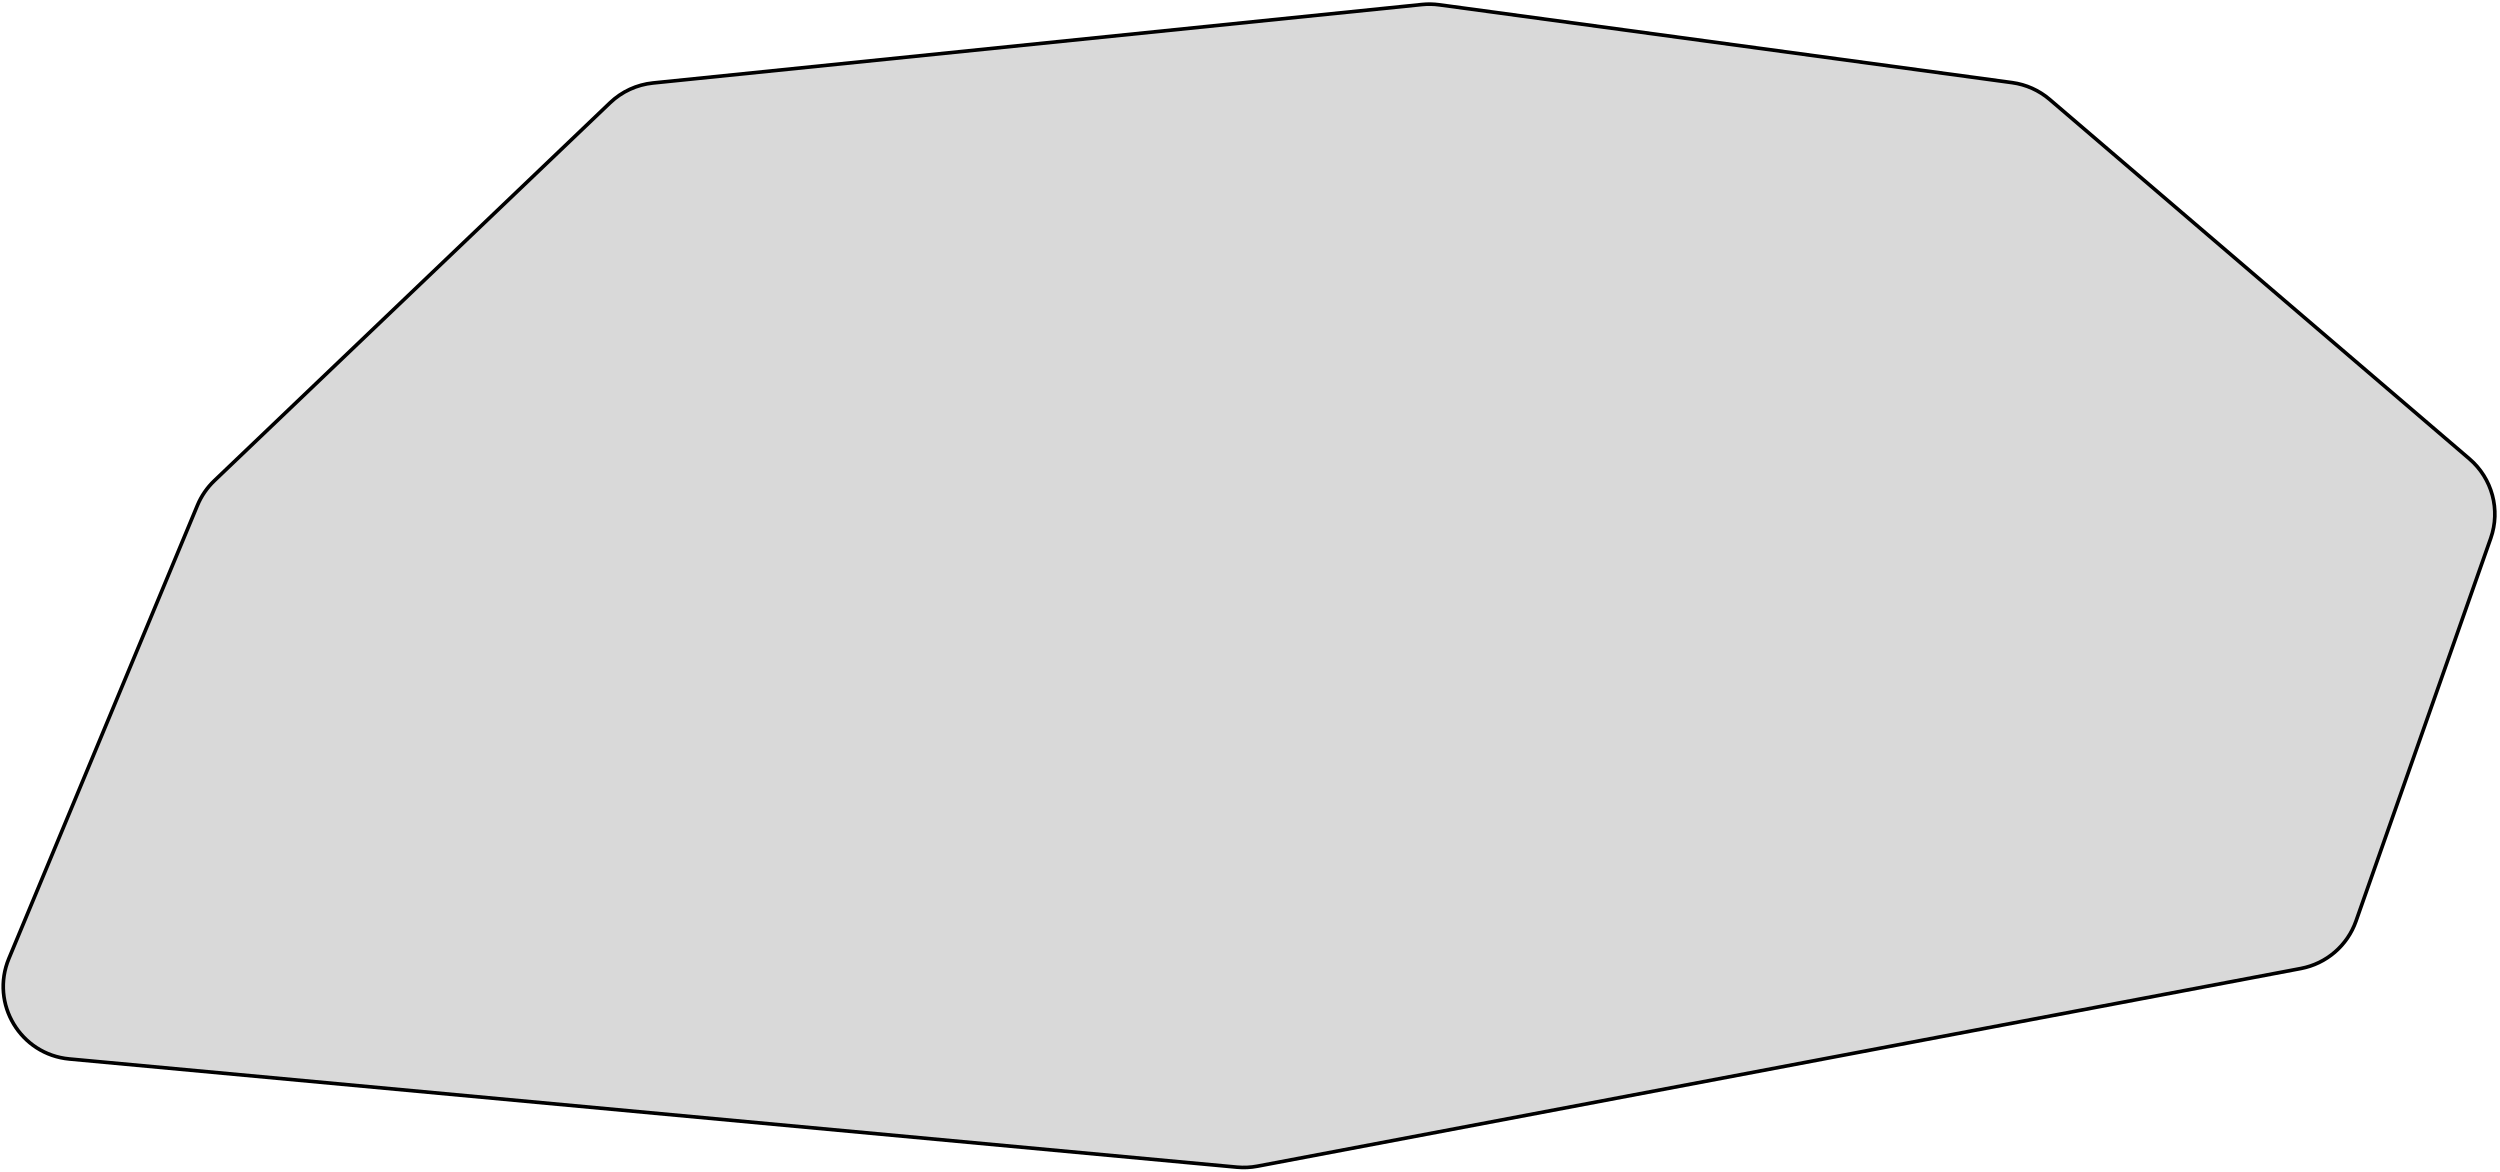
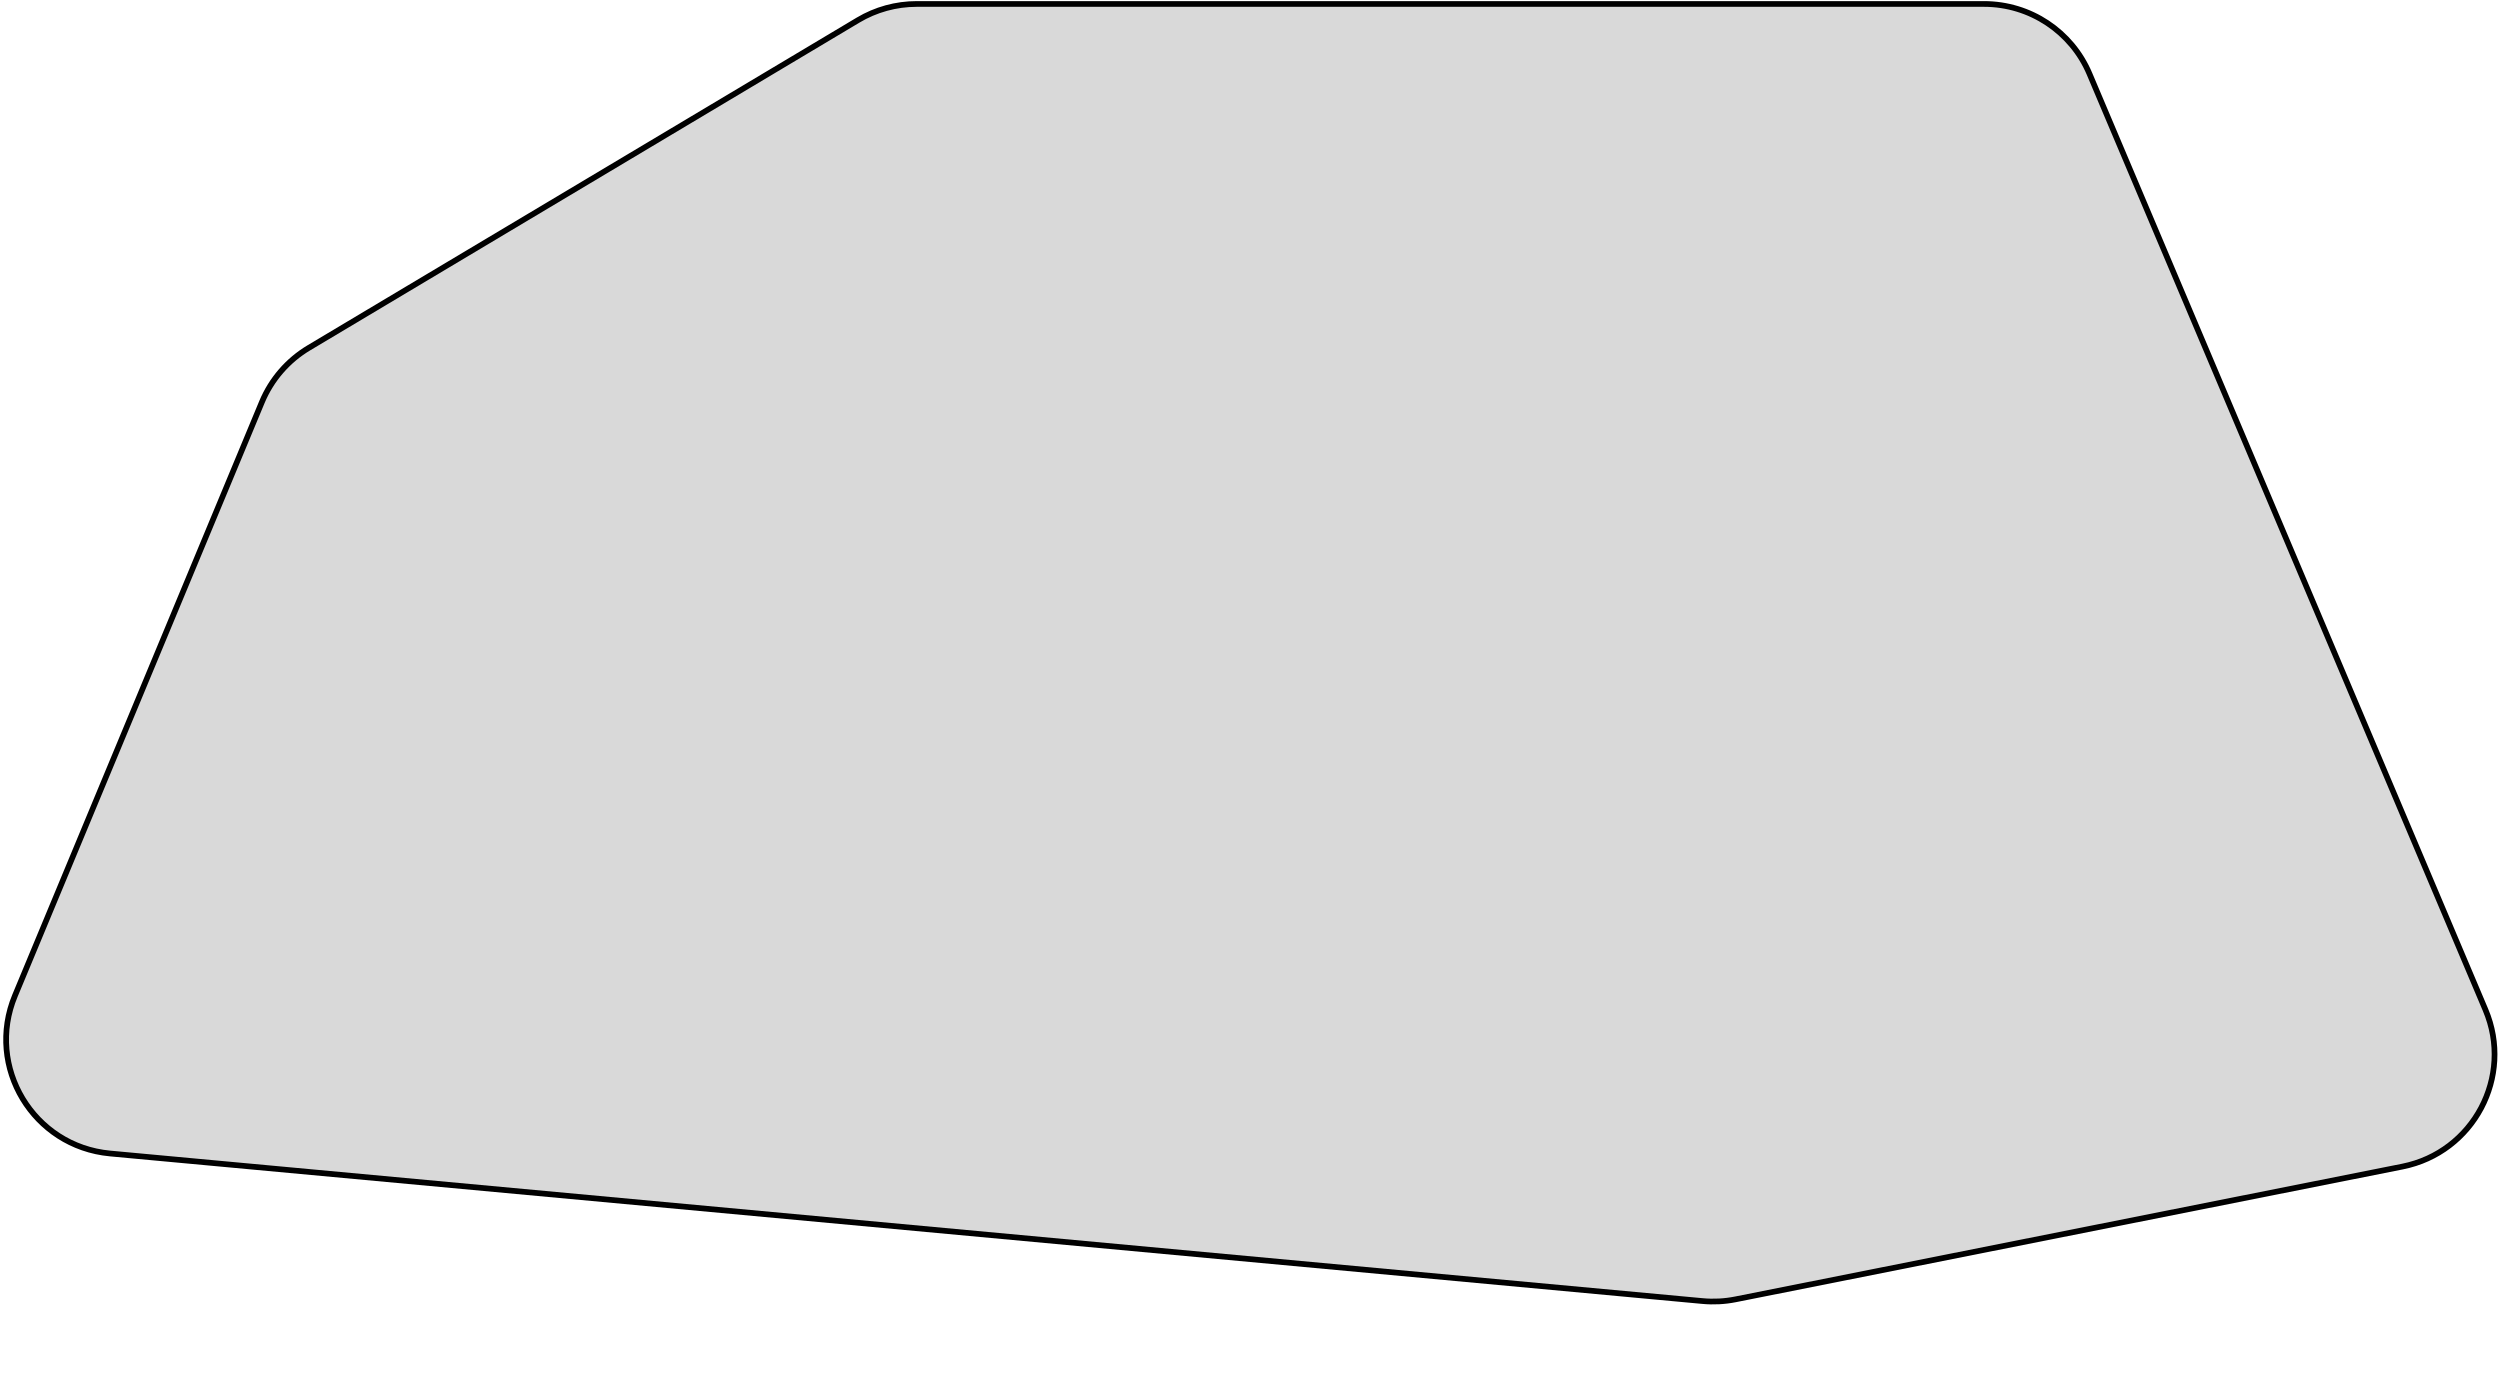
- <svg xmlns="http://www.w3.org/2000/svg" width="687" height="322" viewBox="0 0 687 322" fill="none">
-   <path d="M167.651 28.237L58.901 132.098C56.897 134.012 55.313 136.321 54.249 138.879L2.438 263.41C-2.741 275.86 5.632 289.763 19.059 291.007L339.942 320.74C341.802 320.913 343.676 320.824 345.511 320.476L632.279 266.144C639.285 264.817 645.055 259.86 647.422 253.134L684.452 147.922C687.193 140.133 684.866 131.461 678.594 126.09L563.257 27.333C560.335 24.831 556.753 23.225 552.941 22.707L395.493 1.32C393.928 1.107 392.343 1.081 390.771 1.241L179.435 22.804C175.012 23.255 170.866 25.167 167.651 28.237Z" fill="black" fill-opacity="0.15" stroke="black" stroke-linecap="round" />
+ <svg xmlns="http://www.w3.org/2000/svg" width="437" height="240" viewBox="0 0 437 240" fill="none">
+   <path d="M149.983 3.519L53.998 60.793C50.311 62.993 47.43 66.321 45.78 70.286L2.618 174.034C-2.561 186.484 5.812 200.387 19.238 201.631L297.614 227.426C299.536 227.604 301.472 227.503 303.365 227.126L419.943 203.918C432.372 201.443 439.395 188.181 434.458 176.51L365.241 12.902C362.111 5.502 354.856 0.694 346.822 0.694H285.945H160.231C156.623 0.694 153.082 1.671 149.983 3.519Z" fill="black" fill-opacity="0.15" stroke="black" stroke-linecap="round" />
</svg>
